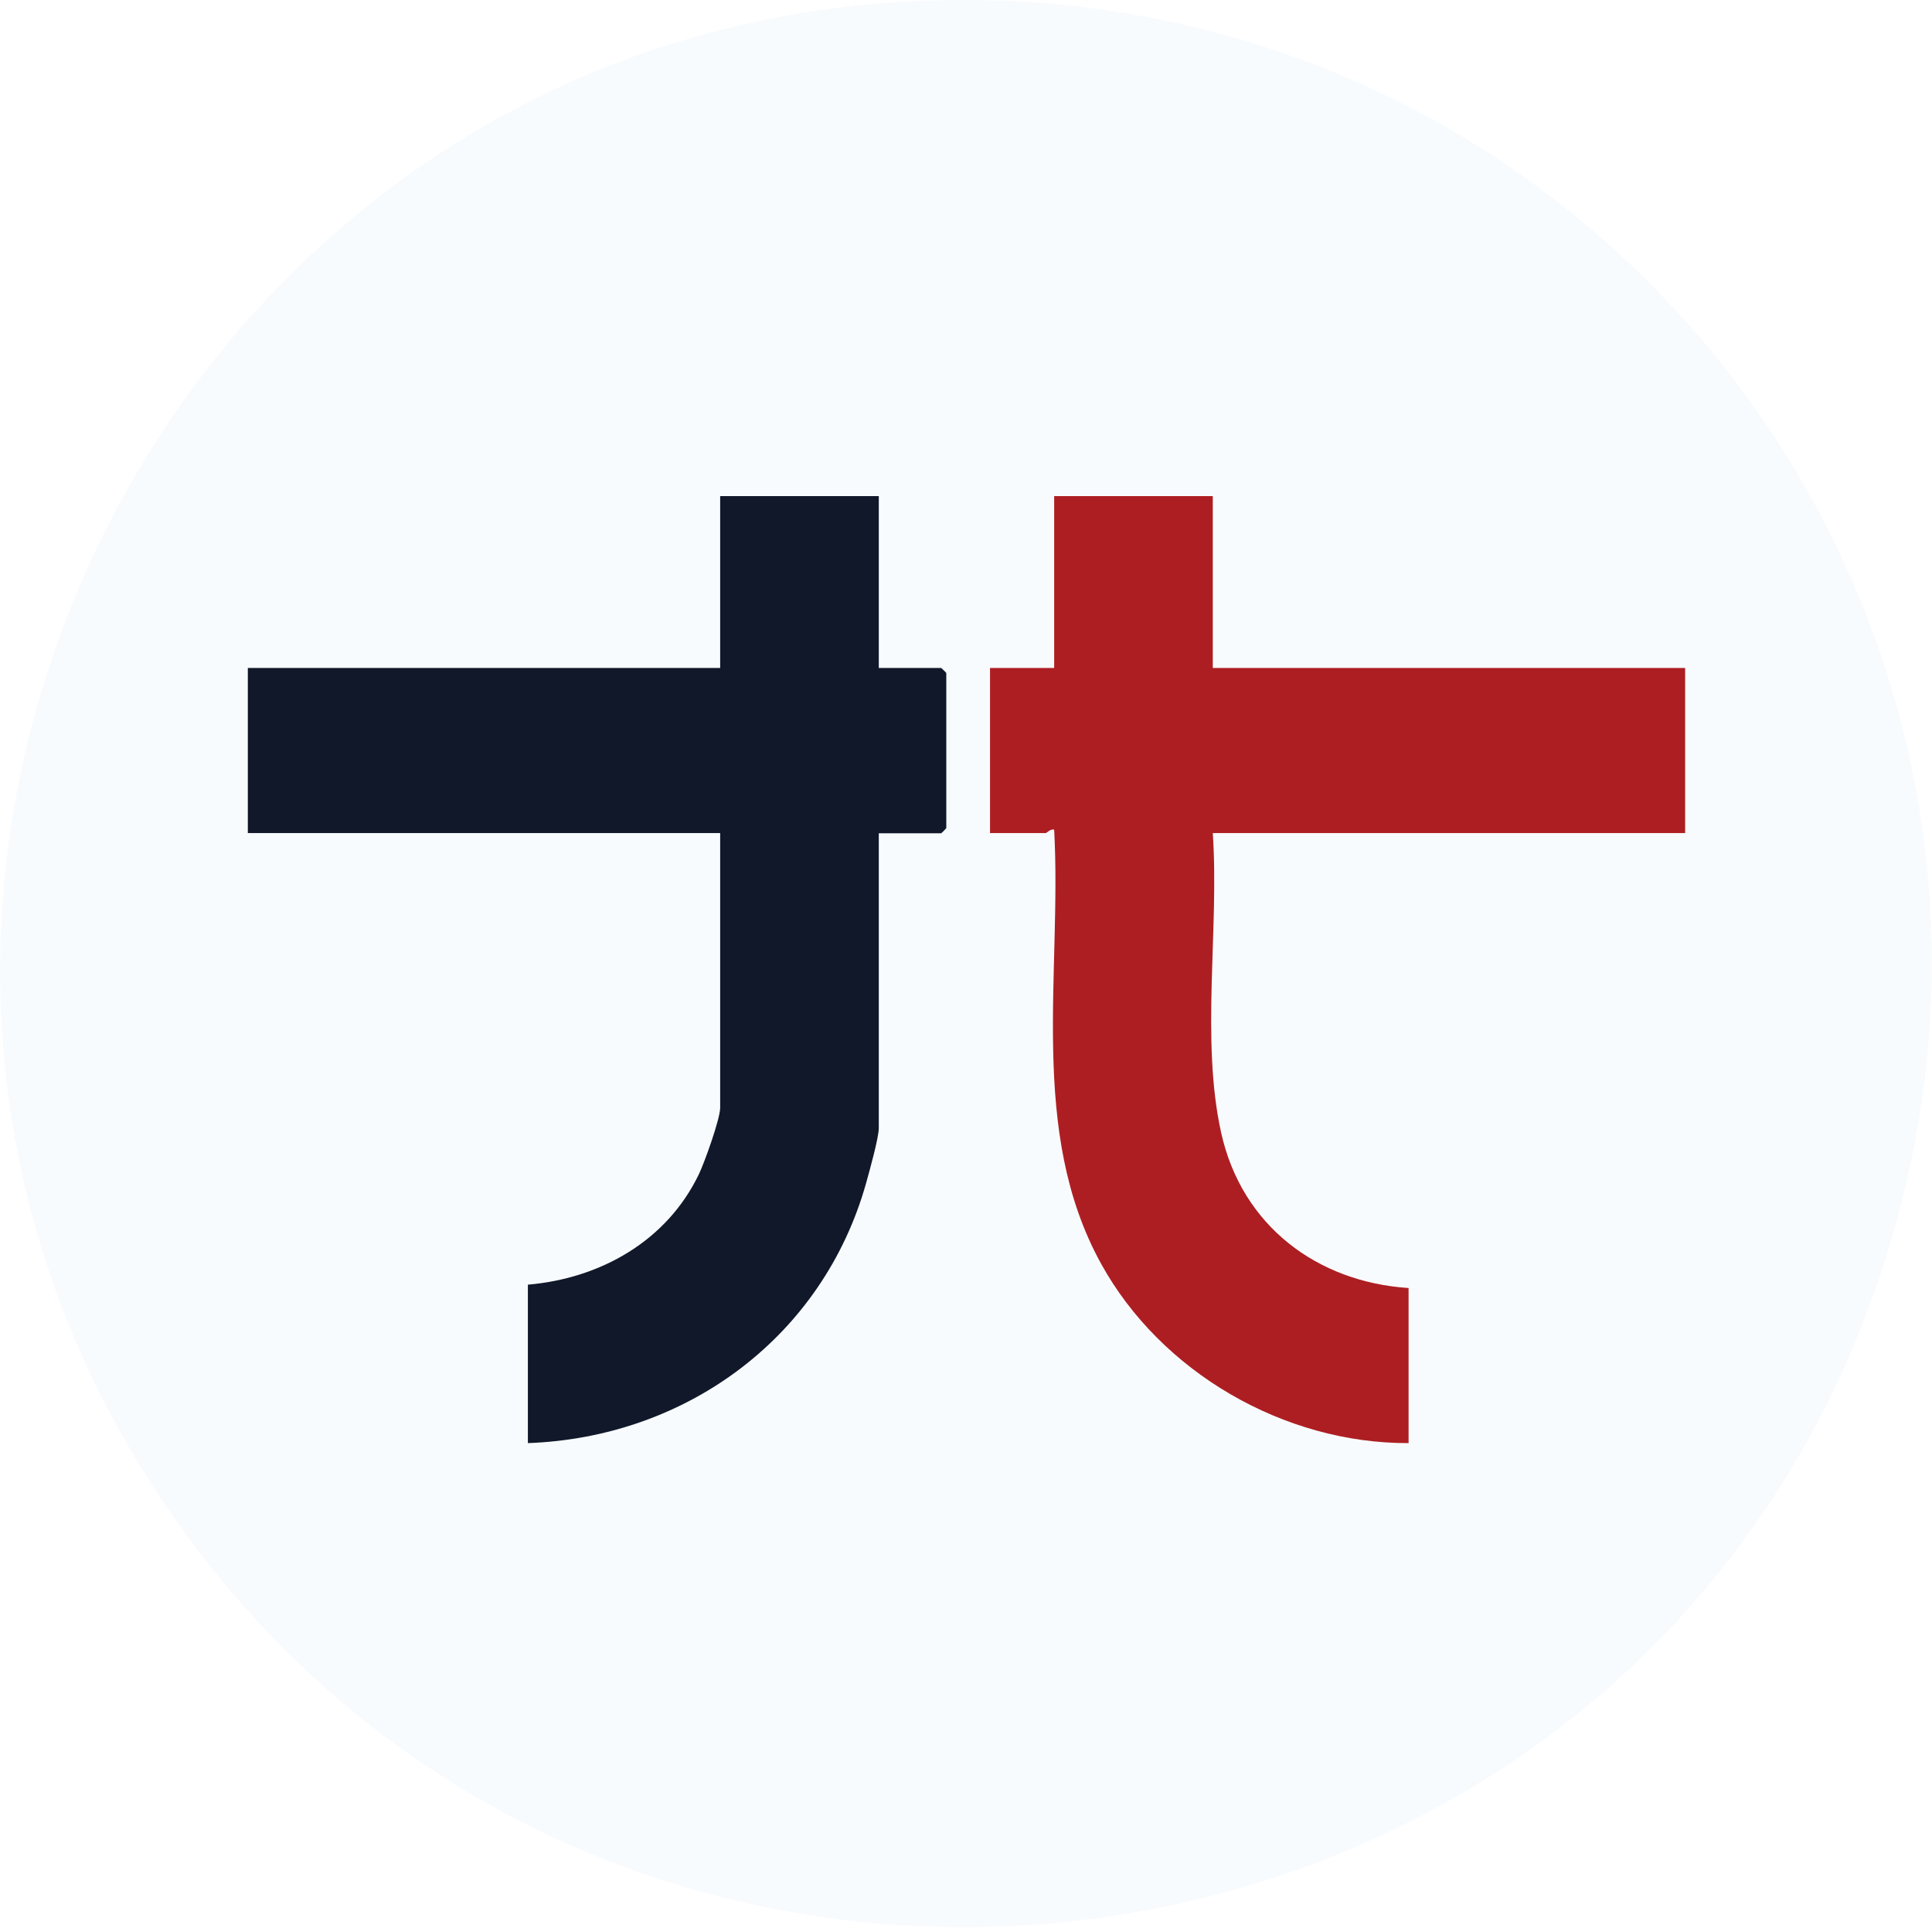
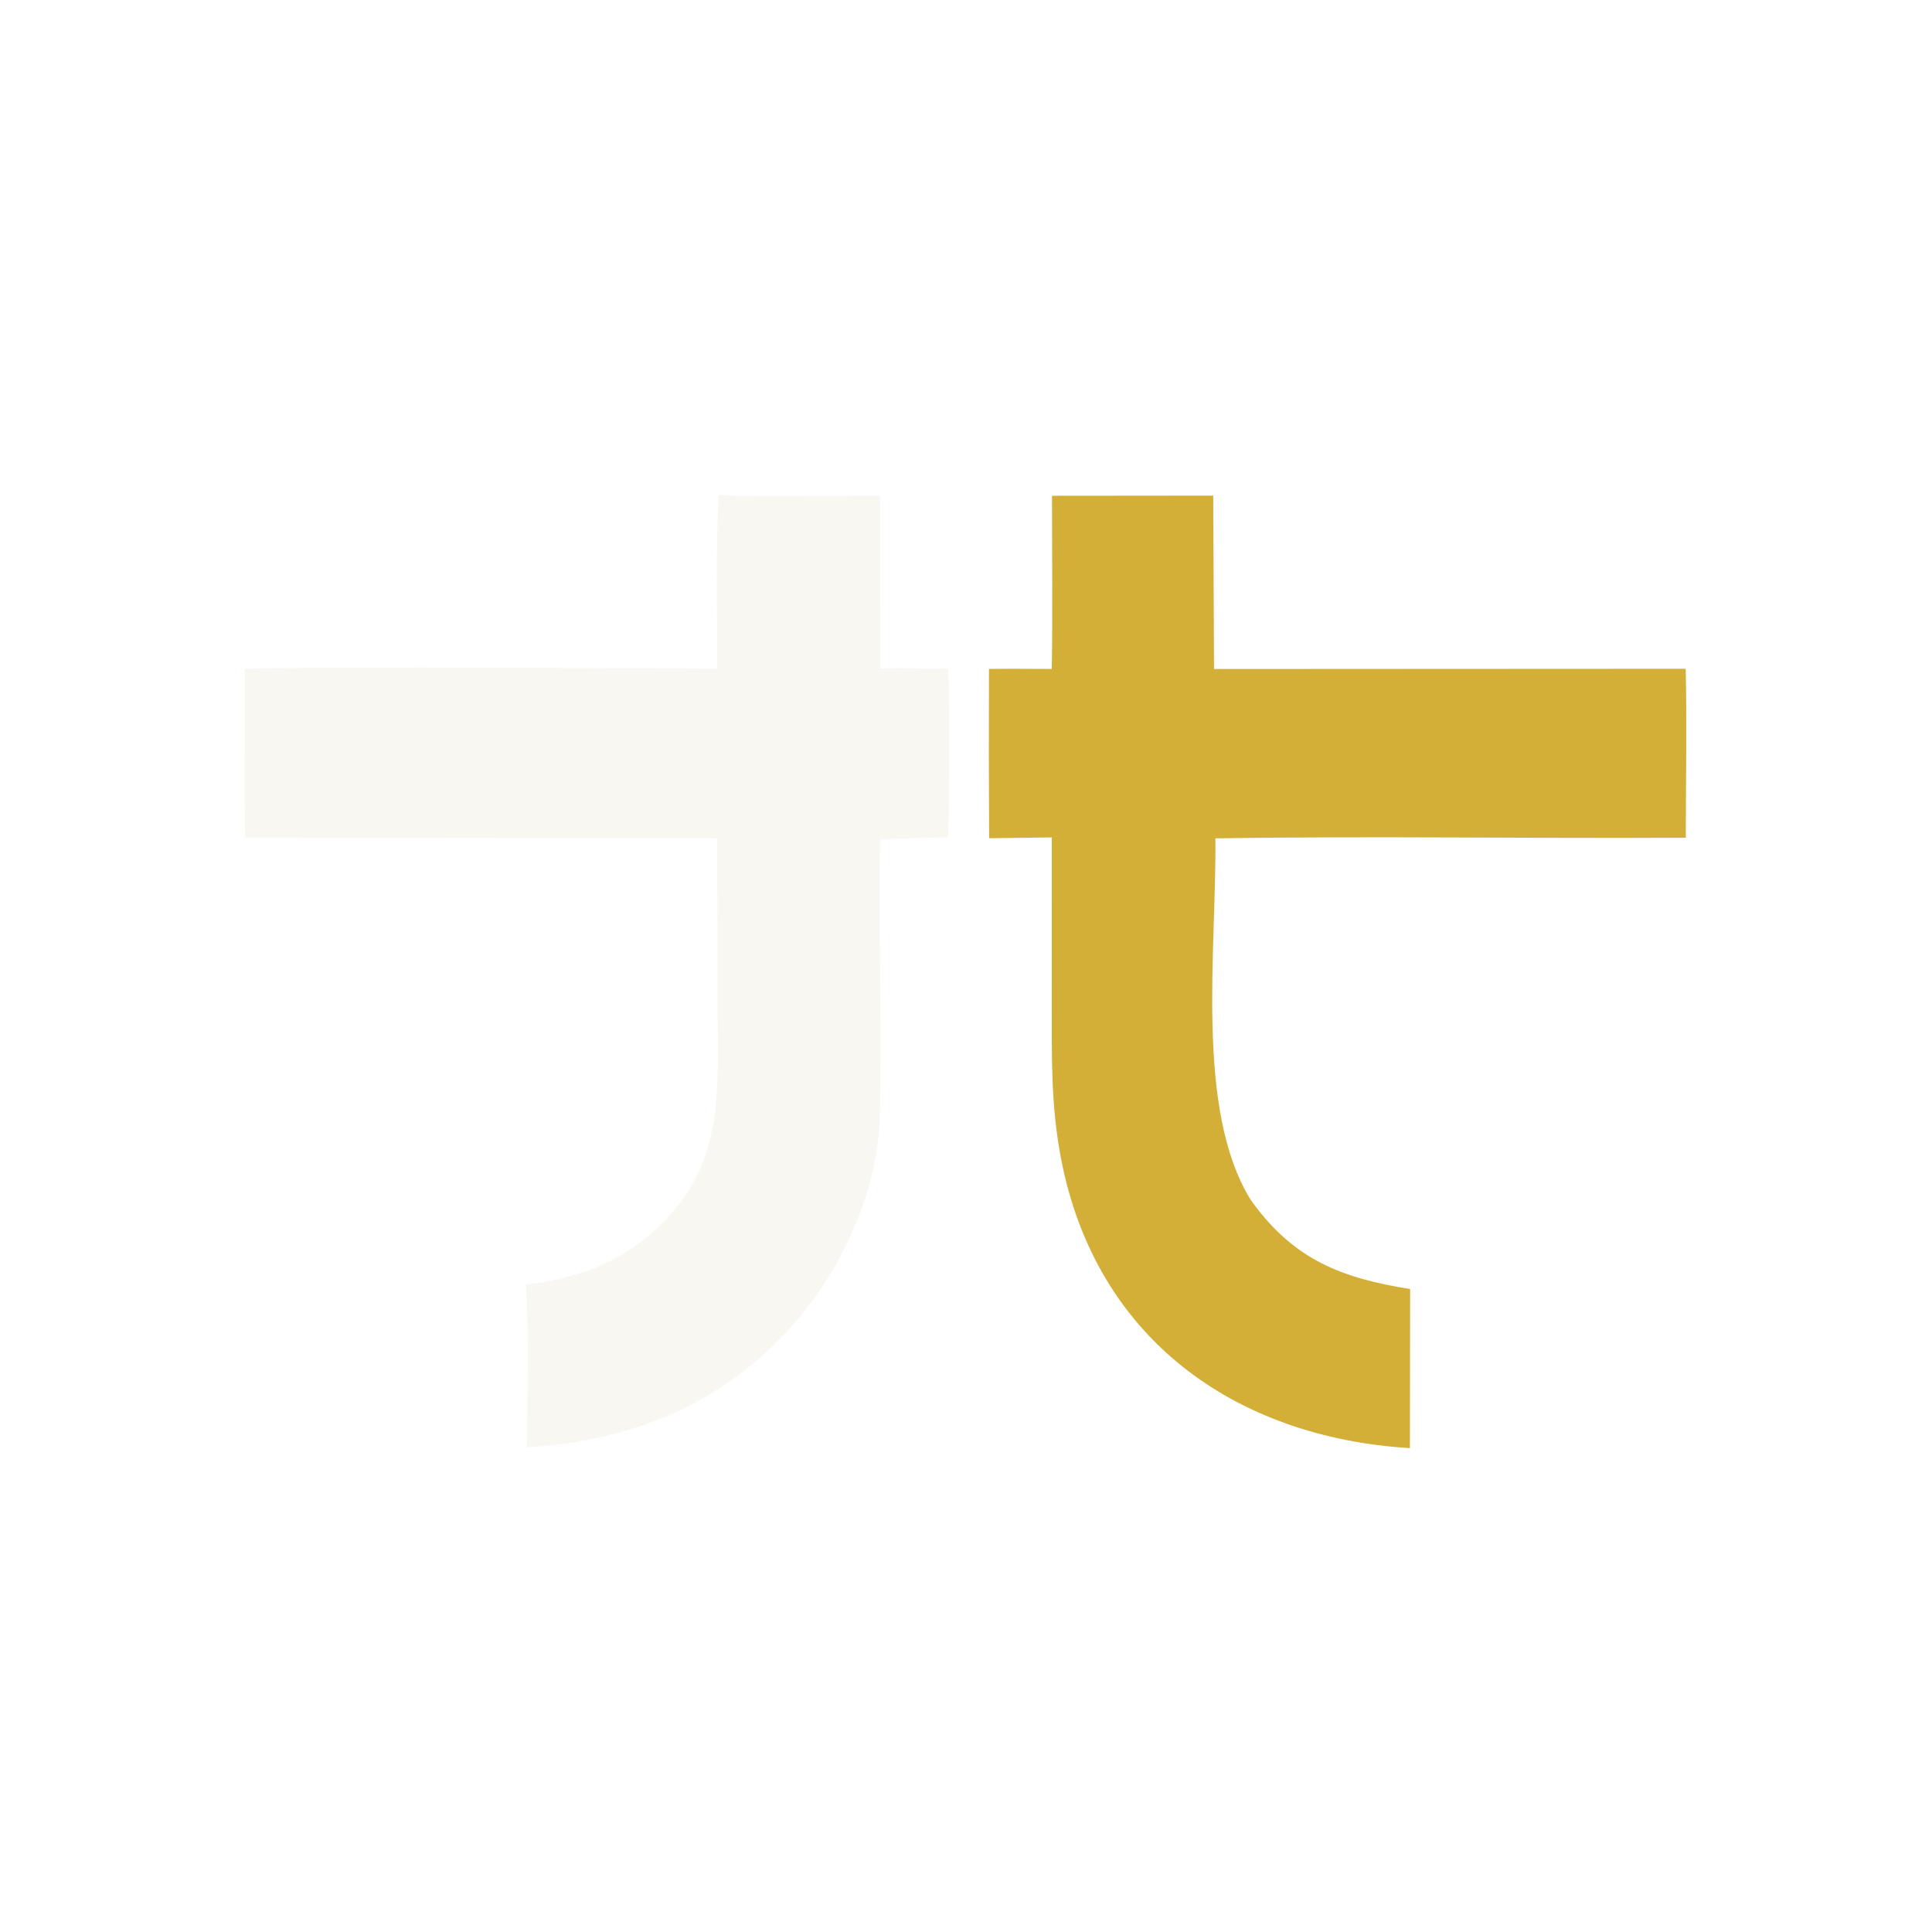
- <svg xmlns="http://www.w3.org/2000/svg" id="Layer_2" data-name="Layer 2" viewBox="0 0 121.07 120.78">
-   <defs>
-     <style>
-       .cls-1 {
-         fill: #10182a;
-       }
- 
-       .cls-2 {
-         fill: #f8fbfd;
-       }
- 
-       .cls-3 {
-         fill: #ad1e23;
-       }
-     </style>
-   </defs>
-   <g id="Layer_1-2" data-name="Layer 1">
-     <g>
-       <path class="cls-2" d="M56.71.1c43.63-2.48,75.39,39.63,60.73,80.94-16.26,45.81-78.43,53.95-106.43,14.23C-16.11,56.82,9.81,2.77,56.71.1ZM55.07,31.09h-9.94v10.77H15.53v10.35h29.6v17.21c0,.71-.97,3.41-1.33,4.16-2.01,4.19-6.17,6.54-10.72,6.93v9.93c9.96-.36,18.49-6.69,21.2-16.31.2-.72.79-2.83.79-3.43v-18.48h3.91s.32-.29.32-.32v-9.72s-.29-.32-.32-.32h-3.91v-10.77ZM76,31.09h-9.94v10.77h-4.02v10.35h3.49c.07,0,.3-.29.53-.21.49,9.06-1.63,18.88,2.93,27.18,3.75,6.82,11.48,11.29,19.28,11.26v-9.72c-5.7-.38-10.48-4.06-11.74-9.71s-.11-12.81-.53-18.8h29.6v-10.35h-29.6v-10.77Z" />
-       <path class="cls-1" d="M55.07,31.09v10.77h3.91s.32.29.32.32v9.72s-.29.32-.32.32h-3.91v18.48c0,.6-.59,2.71-.79,3.43-2.7,9.63-11.23,15.95-21.2,16.31v-9.93c4.55-.39,8.71-2.74,10.72-6.93.36-.76,1.33-3.46,1.33-4.16v-17.21H15.53v-10.35h29.6v-10.77h9.94Z" />
-       <path class="cls-3" d="M76,31.09v10.77h29.6v10.35h-29.6c.41,5.99-.77,12.97.53,18.8s6.04,9.34,11.74,9.71v9.72c-7.8.03-15.53-4.44-19.28-11.26-4.56-8.29-2.44-18.12-2.93-27.18-.23-.08-.46.21-.53.21h-3.49v-10.35h4.02v-10.77h9.94Z" />
-     </g>
-   </g>
+ <svg xmlns="http://www.w3.org/2000/svg" width="800" height="800" viewBox="0 0 800 800">
+   <path fill="#F9F7F2" transform="scale(4.34783 4.34783)" d="M68.452 47.14C72.591 47.398 79.497 47.182 83.814 47.196L83.833 63.663C85.953 63.628 88.171 63.675 90.3 63.692C90.519 68.515 90.398 74.852 90.306 79.732C88.14 79.791 85.975 79.863 83.81 79.947C83.659 88.716 84.005 97.587 83.786 106.351C83.608 113.47 80.184 120.893 75.5 126.196C68.834 133.74 60.054 137.247 50.196 137.848C50.201 133.25 50.389 126.749 50.075 122.306C52.433 122.147 54.424 121.528 56.633 120.795C59.215 119.672 61.21 118.366 63.199 116.364C69.082 110.442 68.345 103.435 68.342 95.873C68.353 90.53 68.334 85.188 68.287 79.846L23.342 79.799C23.248 74.505 23.355 69 23.32 63.679C38.094 63.449 53.491 63.645 68.311 63.671C68.31 58.524 68.151 52.188 68.452 47.14Z" />
+   <path fill="#D4AF37" transform="scale(4.34783 4.34783)" d="M100.189 47.215L115.545 47.201L115.622 63.715L160.543 63.692C160.661 68.915 160.555 74.53 160.553 79.784C145.663 79.873 130.62 79.606 115.75 79.846C115.875 90.41 113.792 105.621 119.095 114.237C119.155 114.328 119.218 114.418 119.283 114.506C123.308 120.03 127.858 121.734 134.3 122.767L134.278 137.917C117.593 136.897 104.34 127.459 101.054 110.361C100.062 105.201 100.174 100.567 100.169 95.344L100.171 79.754L94.201 79.831C94.169 74.456 94.165 69.082 94.188 63.708C96.156 63.679 98.192 63.705 100.166 63.708C100.264 58.292 100.187 52.648 100.189 47.215Z" />
</svg>
